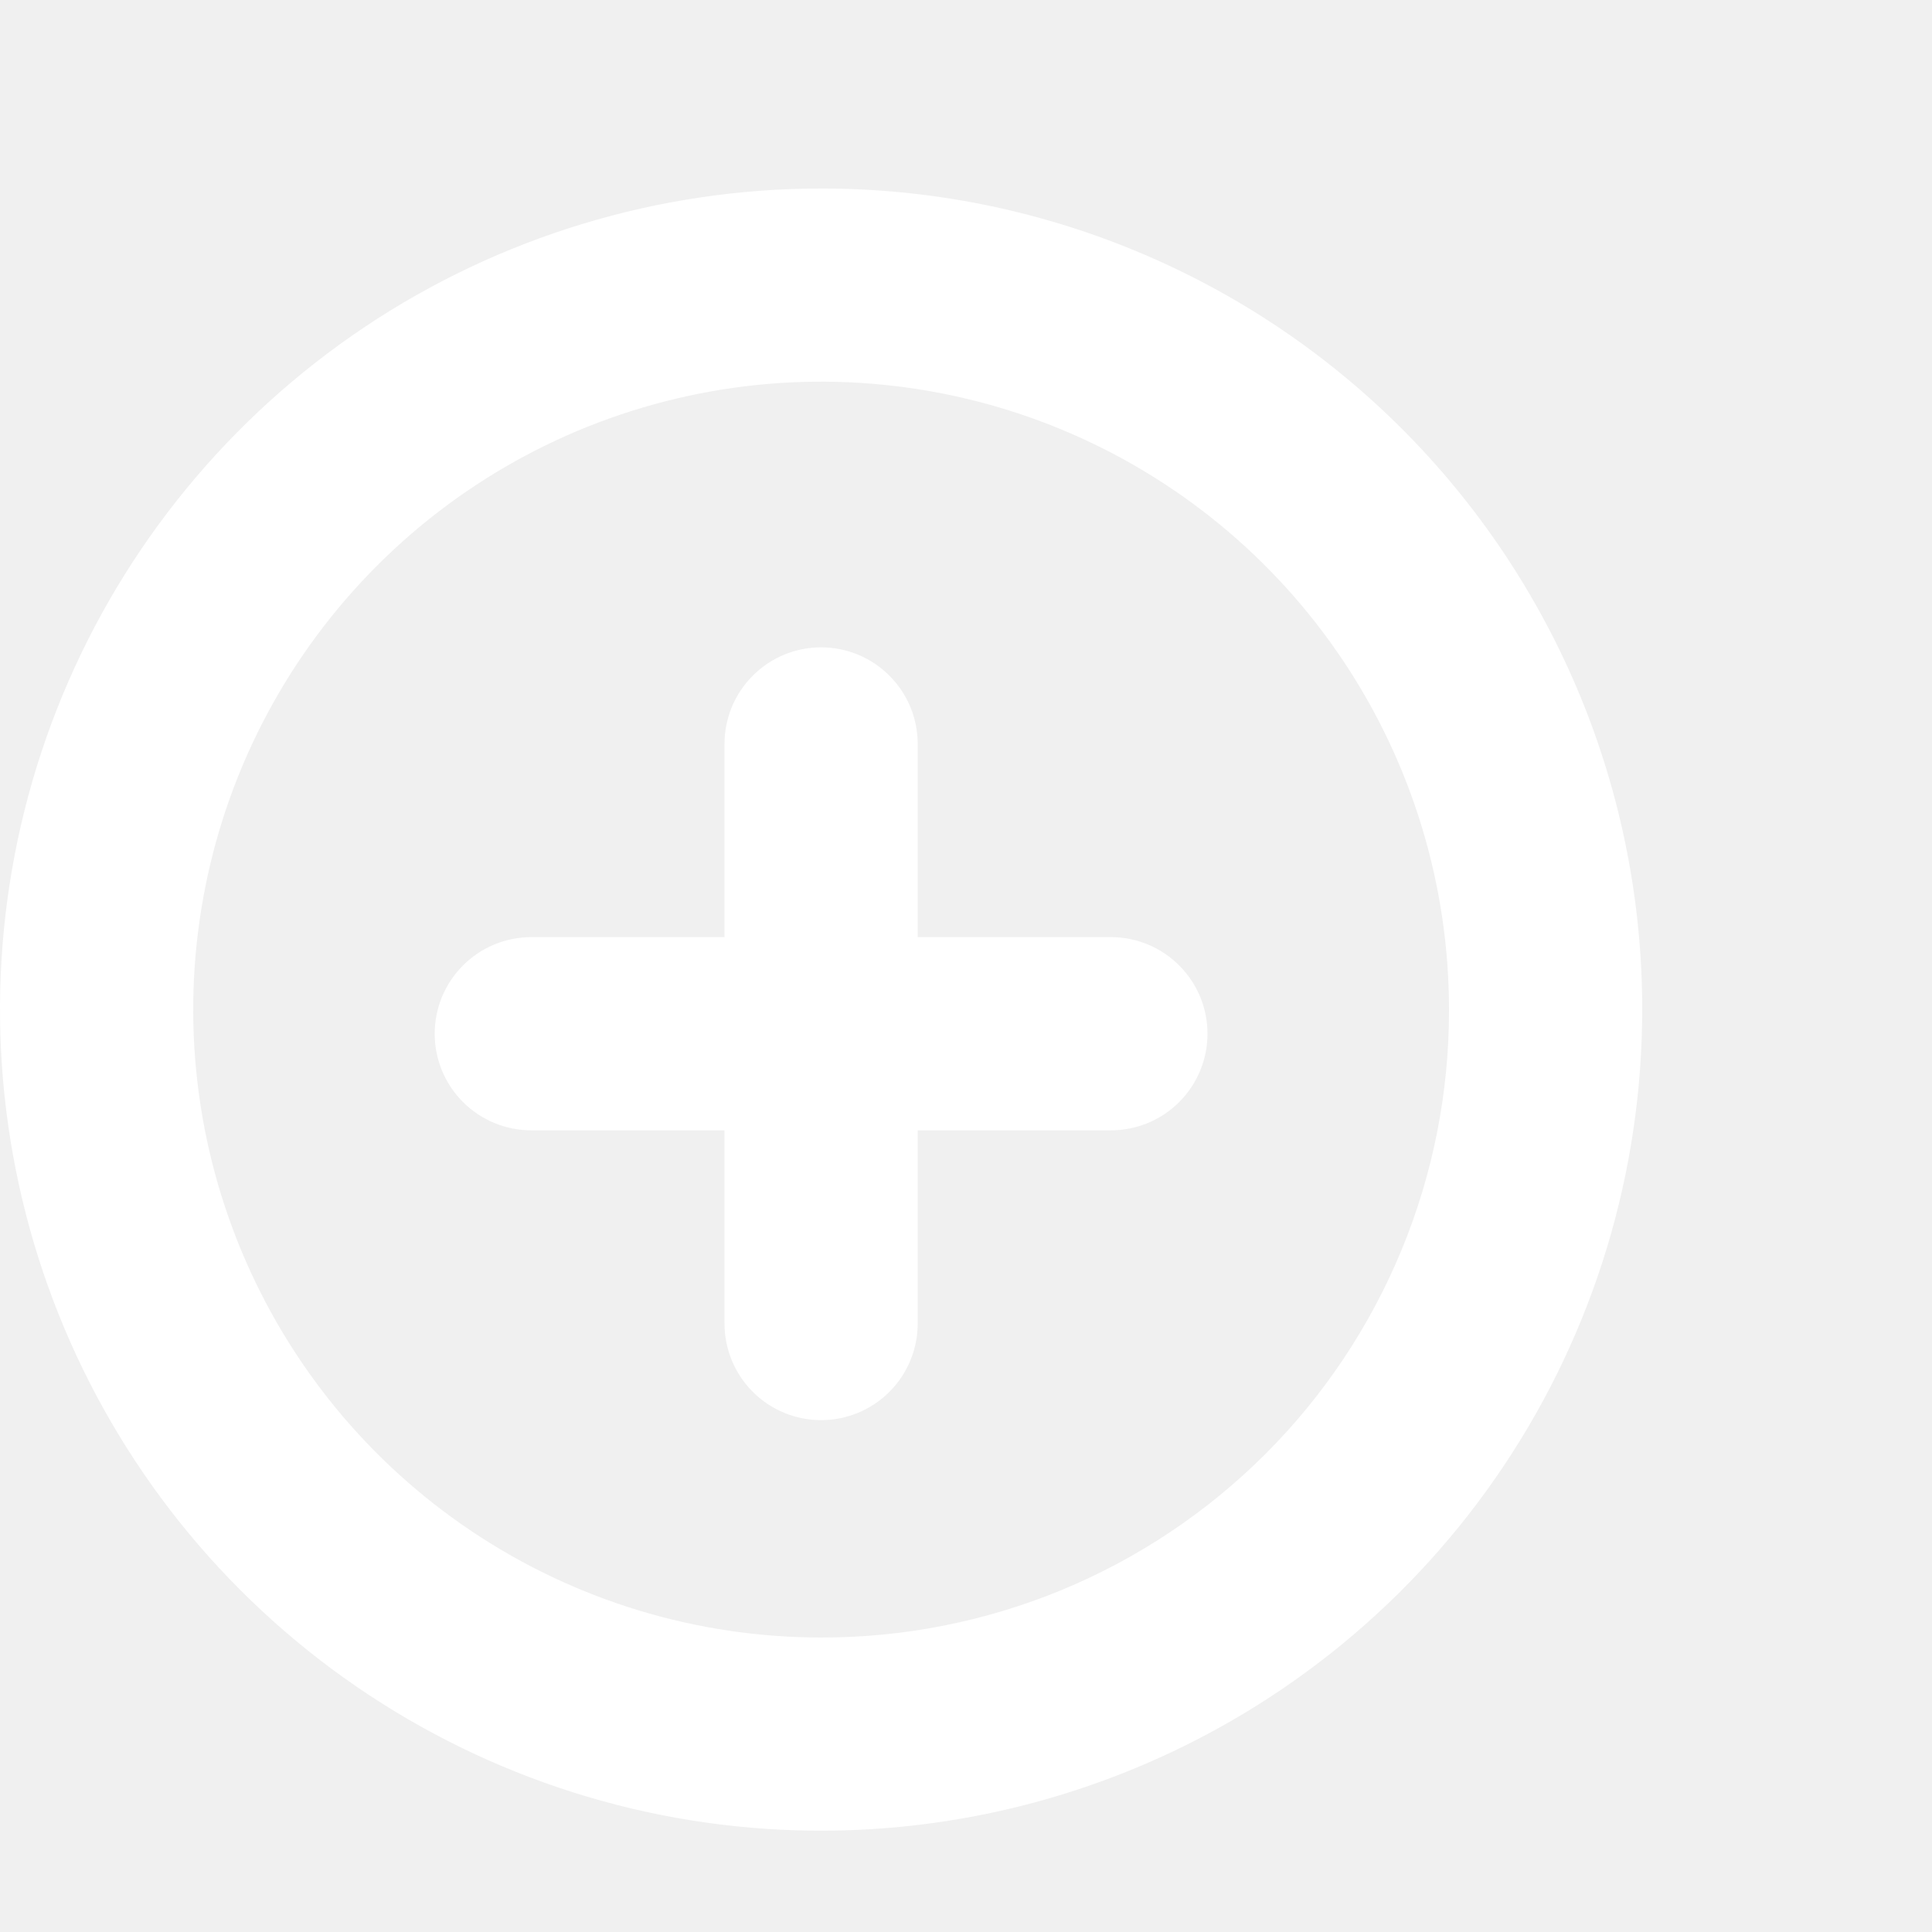
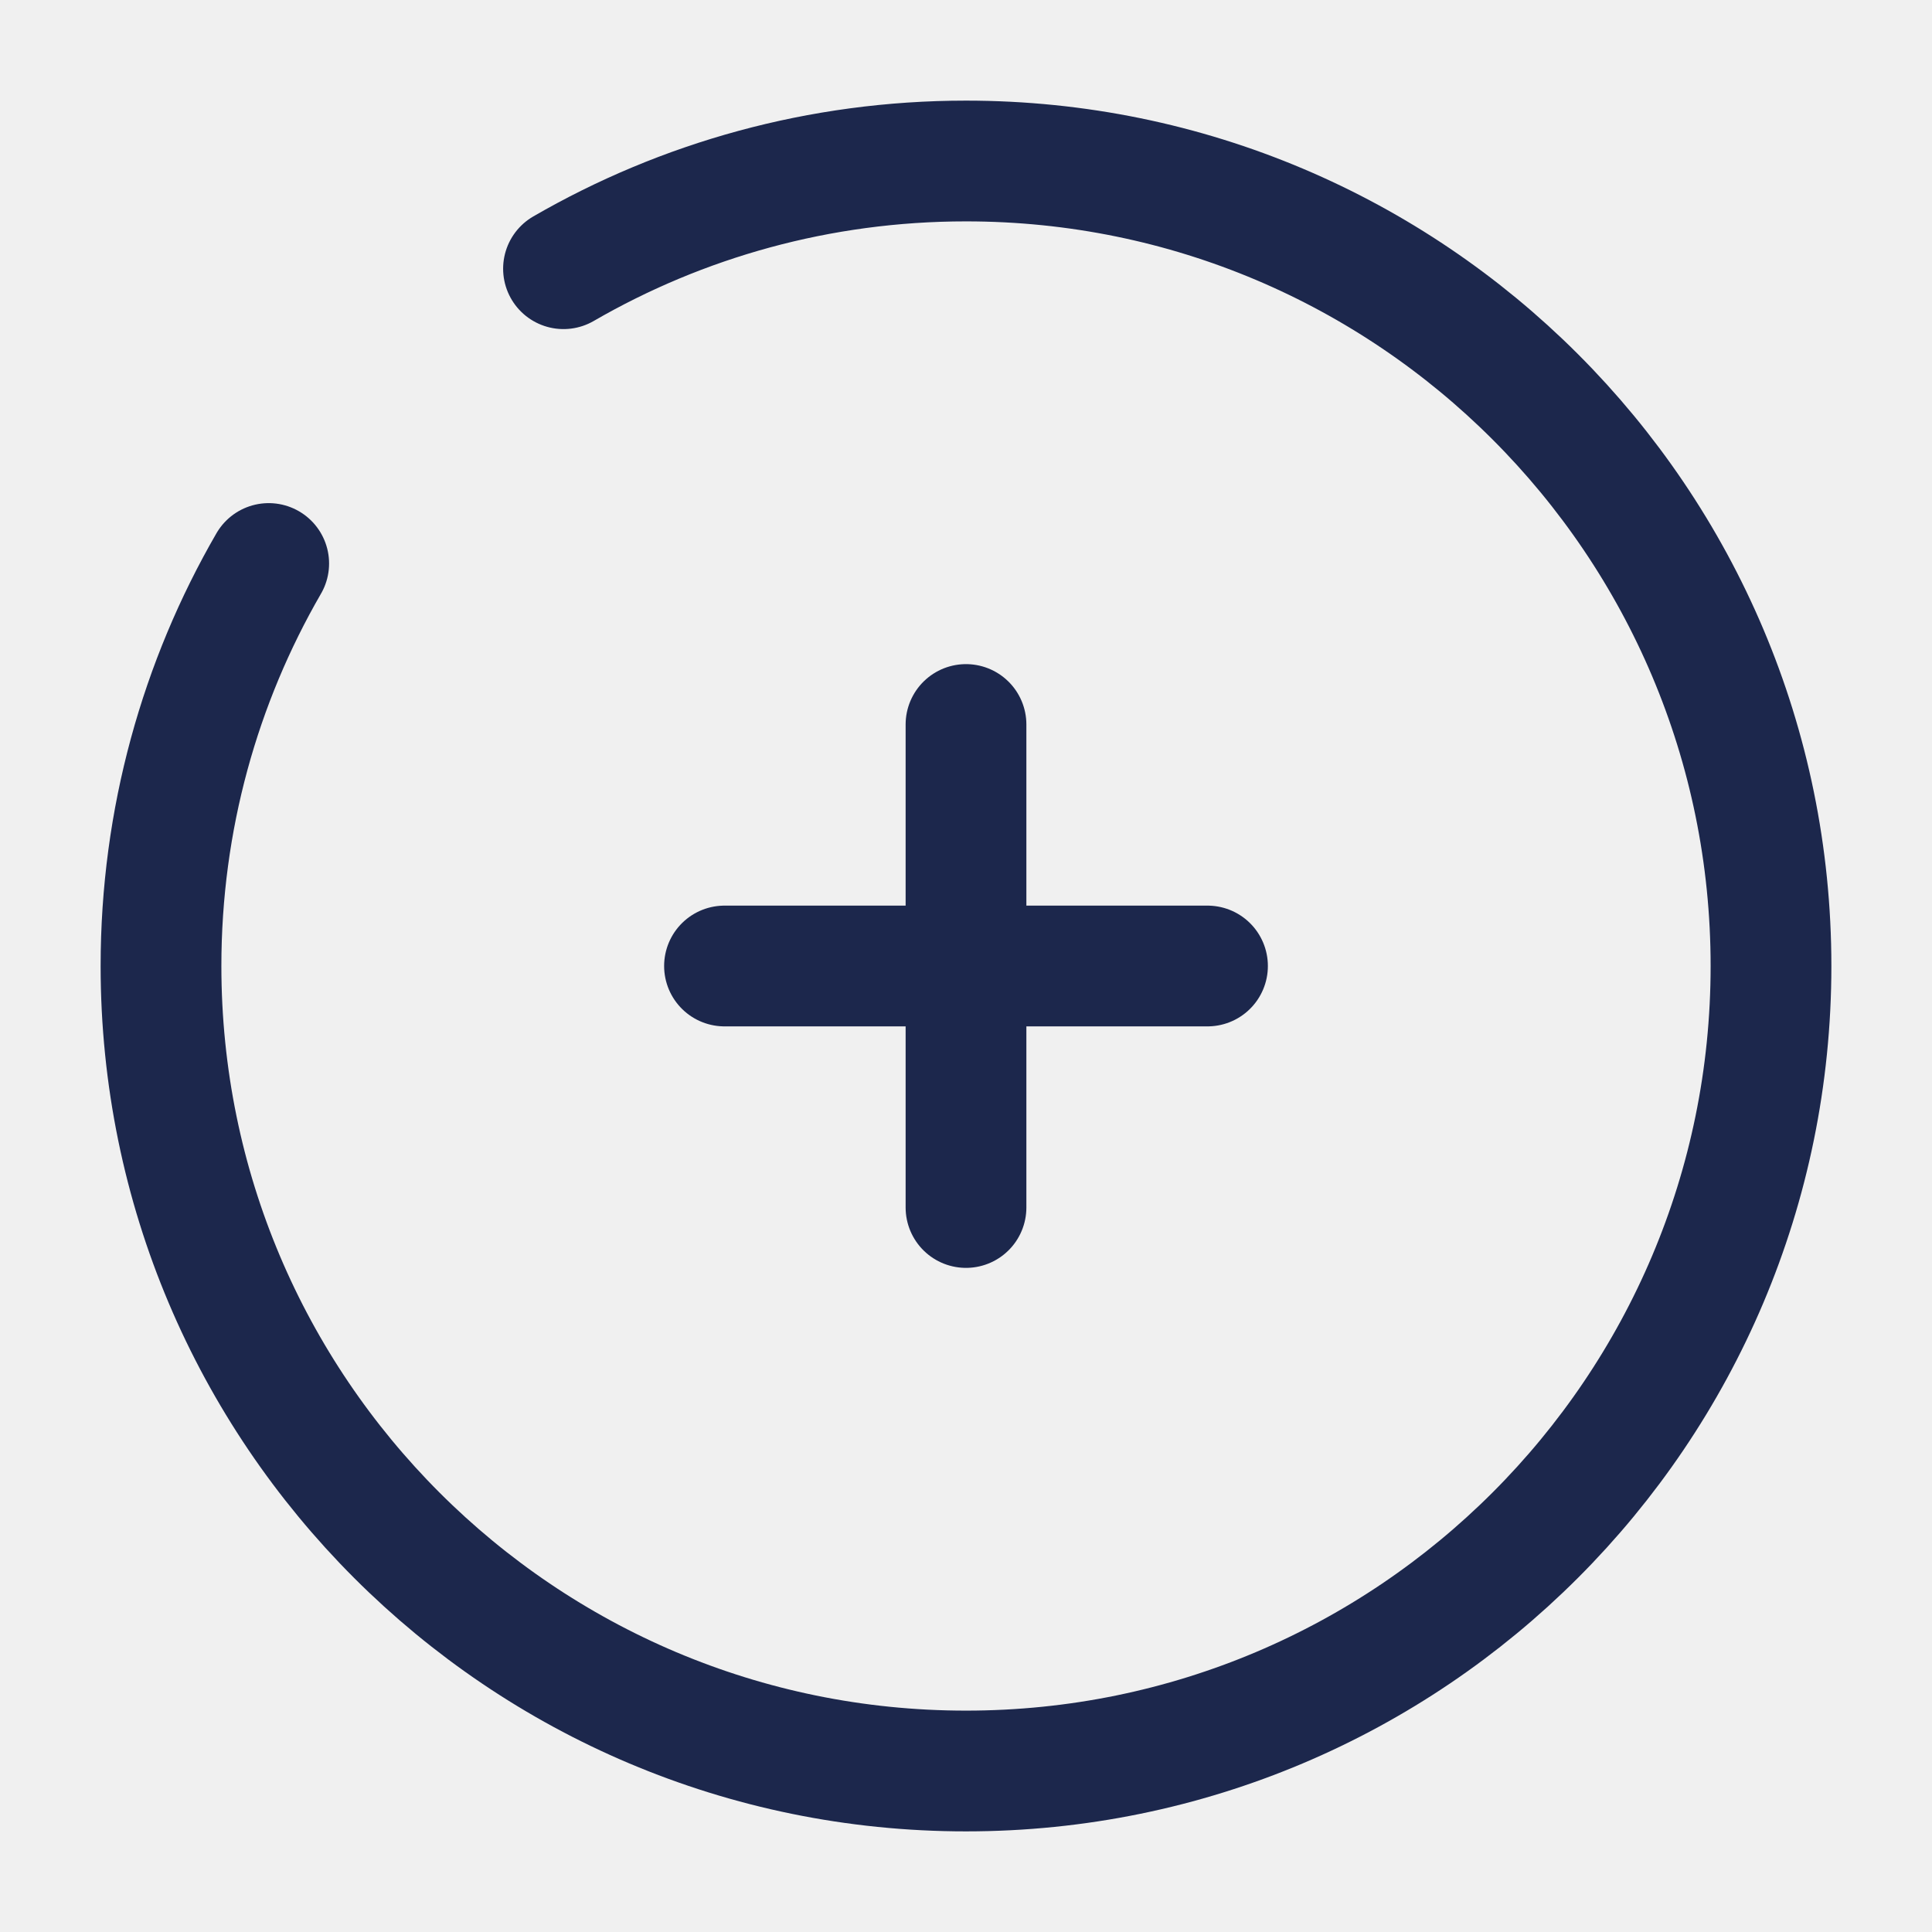
- <svg xmlns="http://www.w3.org/2000/svg" style="margin-left: 10px;" width="35" height="35" viewBox="0 0 35 35" fill="none">
-   <path d="M14.875 3.415C11.933 3.415 9.057 4.287 6.611  5.921C4.165 7.556 2.258 9.879 1.132 12.597C0.006  15.315 -0.288 18.306 0.286 21.192C0.86 24.077 2.276 26.727  4.357 28.808C6.437 30.888 9.088 32.305 11.973 32.879C14.858 33.453  17.849 33.158 20.567 32.032C23.285 30.906 25.609 29 27.243  26.554C28.878 24.108 29.75 21.232 29.75 18.29C29.752 16.336 29.368  14.401 28.621 12.595C27.874 10.79 26.778 9.149 25.397 7.768C24.015  6.386 22.375 5.291 20.569 4.544C18.764 3.797 16.829 3.413 14.875  3.415ZM14.875 29.665C12.625 29.665 10.426 28.997 8.555 27.747C6.685  26.498 5.227 24.721 4.366 22.643C3.505 20.564 3.28 18.277 3.719  16.07C4.157 13.864 5.241 11.837 6.832 10.246C8.422 8.655 10.449  7.572 12.656 7.133C14.862 6.694 17.149 6.919 19.228 7.78C21.306  8.641 23.083 10.099 24.333 11.97C25.583 13.841 26.25 16.04 26.25  18.29C26.253 19.784 25.961 21.265 25.39 22.646C24.82 24.028 23.982  25.283 22.925 26.34C21.868 27.396 20.613 28.234 19.232 28.805C17.85  29.375 16.37 29.668 14.875 29.665ZM20.125 16.977H16.625V13.477C16.625  13.013 16.441 12.568 16.112 12.24C15.784 11.911 15.339 11.727 14.875  11.727C14.411 11.727 13.966 11.911 13.638 12.24C13.309 12.568 13.125  13.013 13.125 13.477V16.977H9.625C9.161 16.977 8.716 17.161 8.388  17.49C8.059 17.818 7.875 18.263 7.875 18.727C7.875 19.191 8.059  19.636 8.388 19.965C8.716 20.293 9.161 20.477 9.625 20.477H13.125V23.977C13.125  24.441 13.309 24.886 13.638 25.215C13.966 25.543 14.411 25.727 14.875 25.727C15.339  25.727 15.784 25.543 16.112 25.215C16.441 24.886 16.625 24.441 16.625 23.977V20.477H20.125C20.589  20.477 21.034 20.293 21.362 19.965C21.691 19.636 21.875 19.191 21.875 18.727C21.875 18.263 21.691  17.818 21.362 17.49C21.034 17.161 20.589 16.977 20.125 16.977Z" fill="#fff" stroke="#fff" stroke-width="0.0" />
+ <svg xmlns="http://www.w3.org/2000/svg" width="800px" height="800px" viewBox="0 0 24 24" fill="none">
+   <path d="M15 12L12 12M12 12L9 12M12 12L12 9M12 12L12 15" stroke="#1C274C" stroke-width="1.5" stroke-linecap="round" />
+   <path d="M7 3.338C8.471 2.487 10.179 2 12 2C17.523 2 22 6.477 22 12C22 17.523 17.523 22 12 22C6.477 22 2 17.523 2 12C2 10.179 2.487 8.471 3.338 7" stroke="#1C274C" stroke-width="1.5" stroke-linecap="round" />
</svg>
